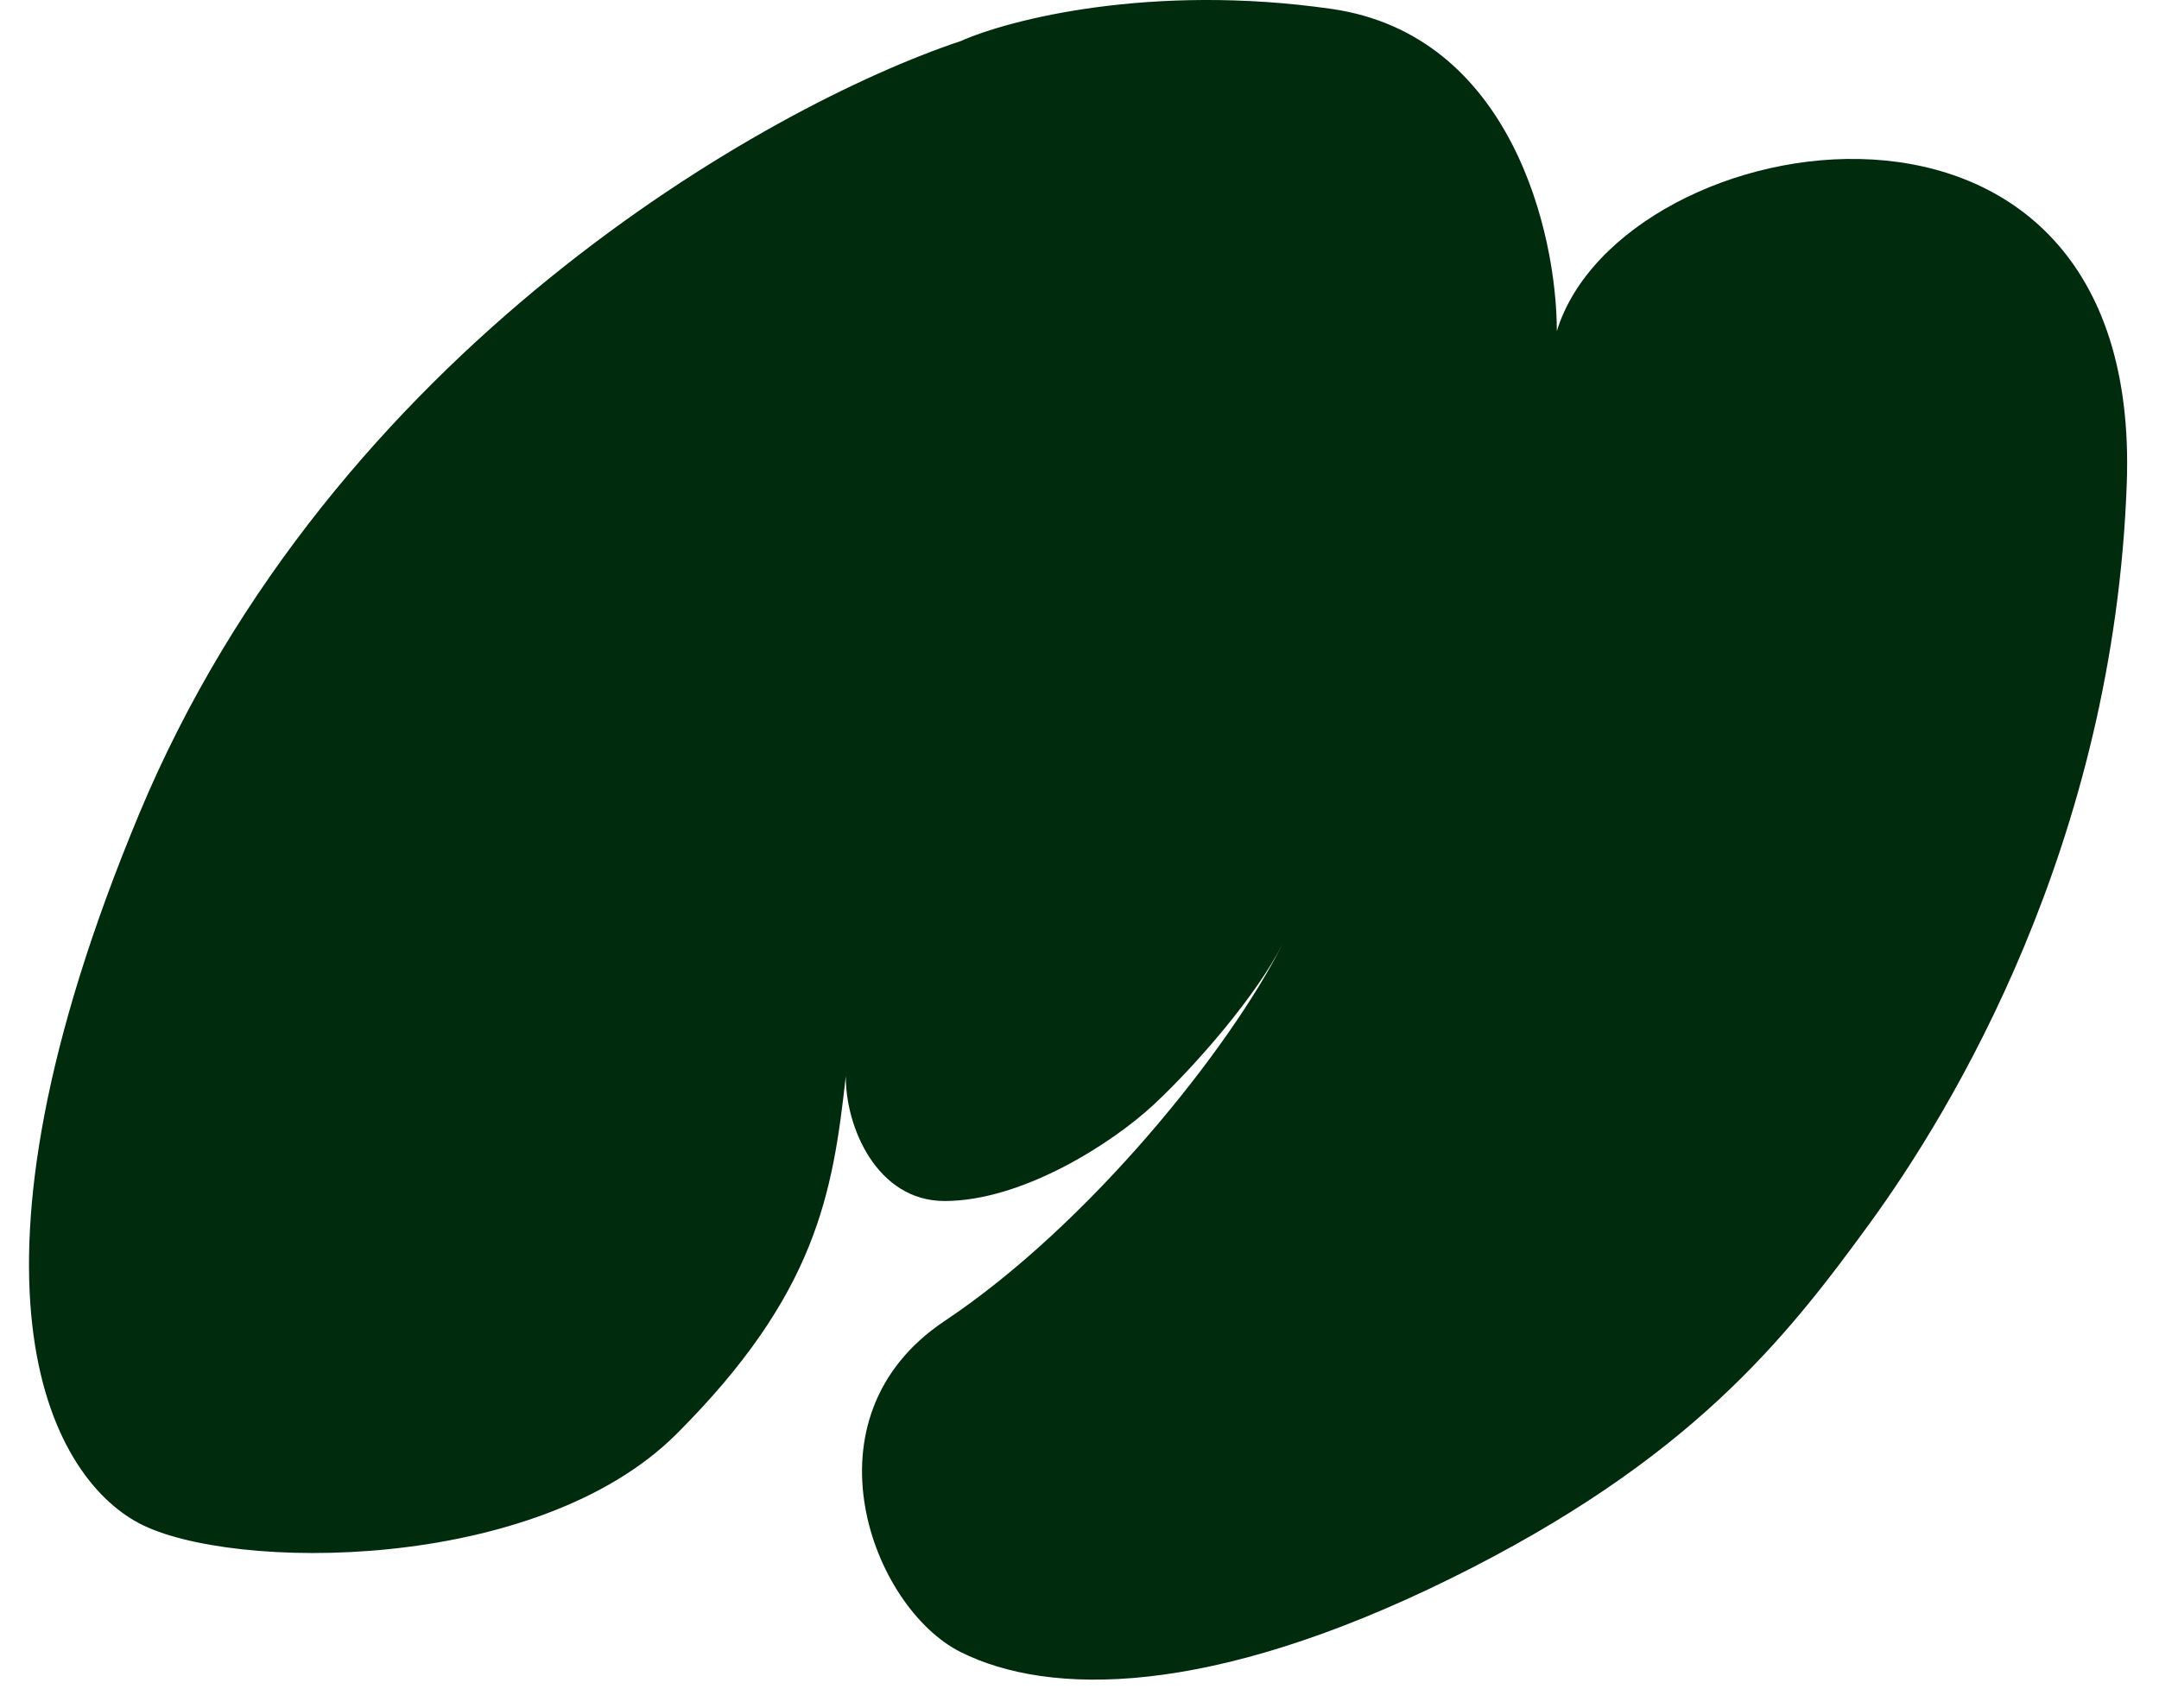
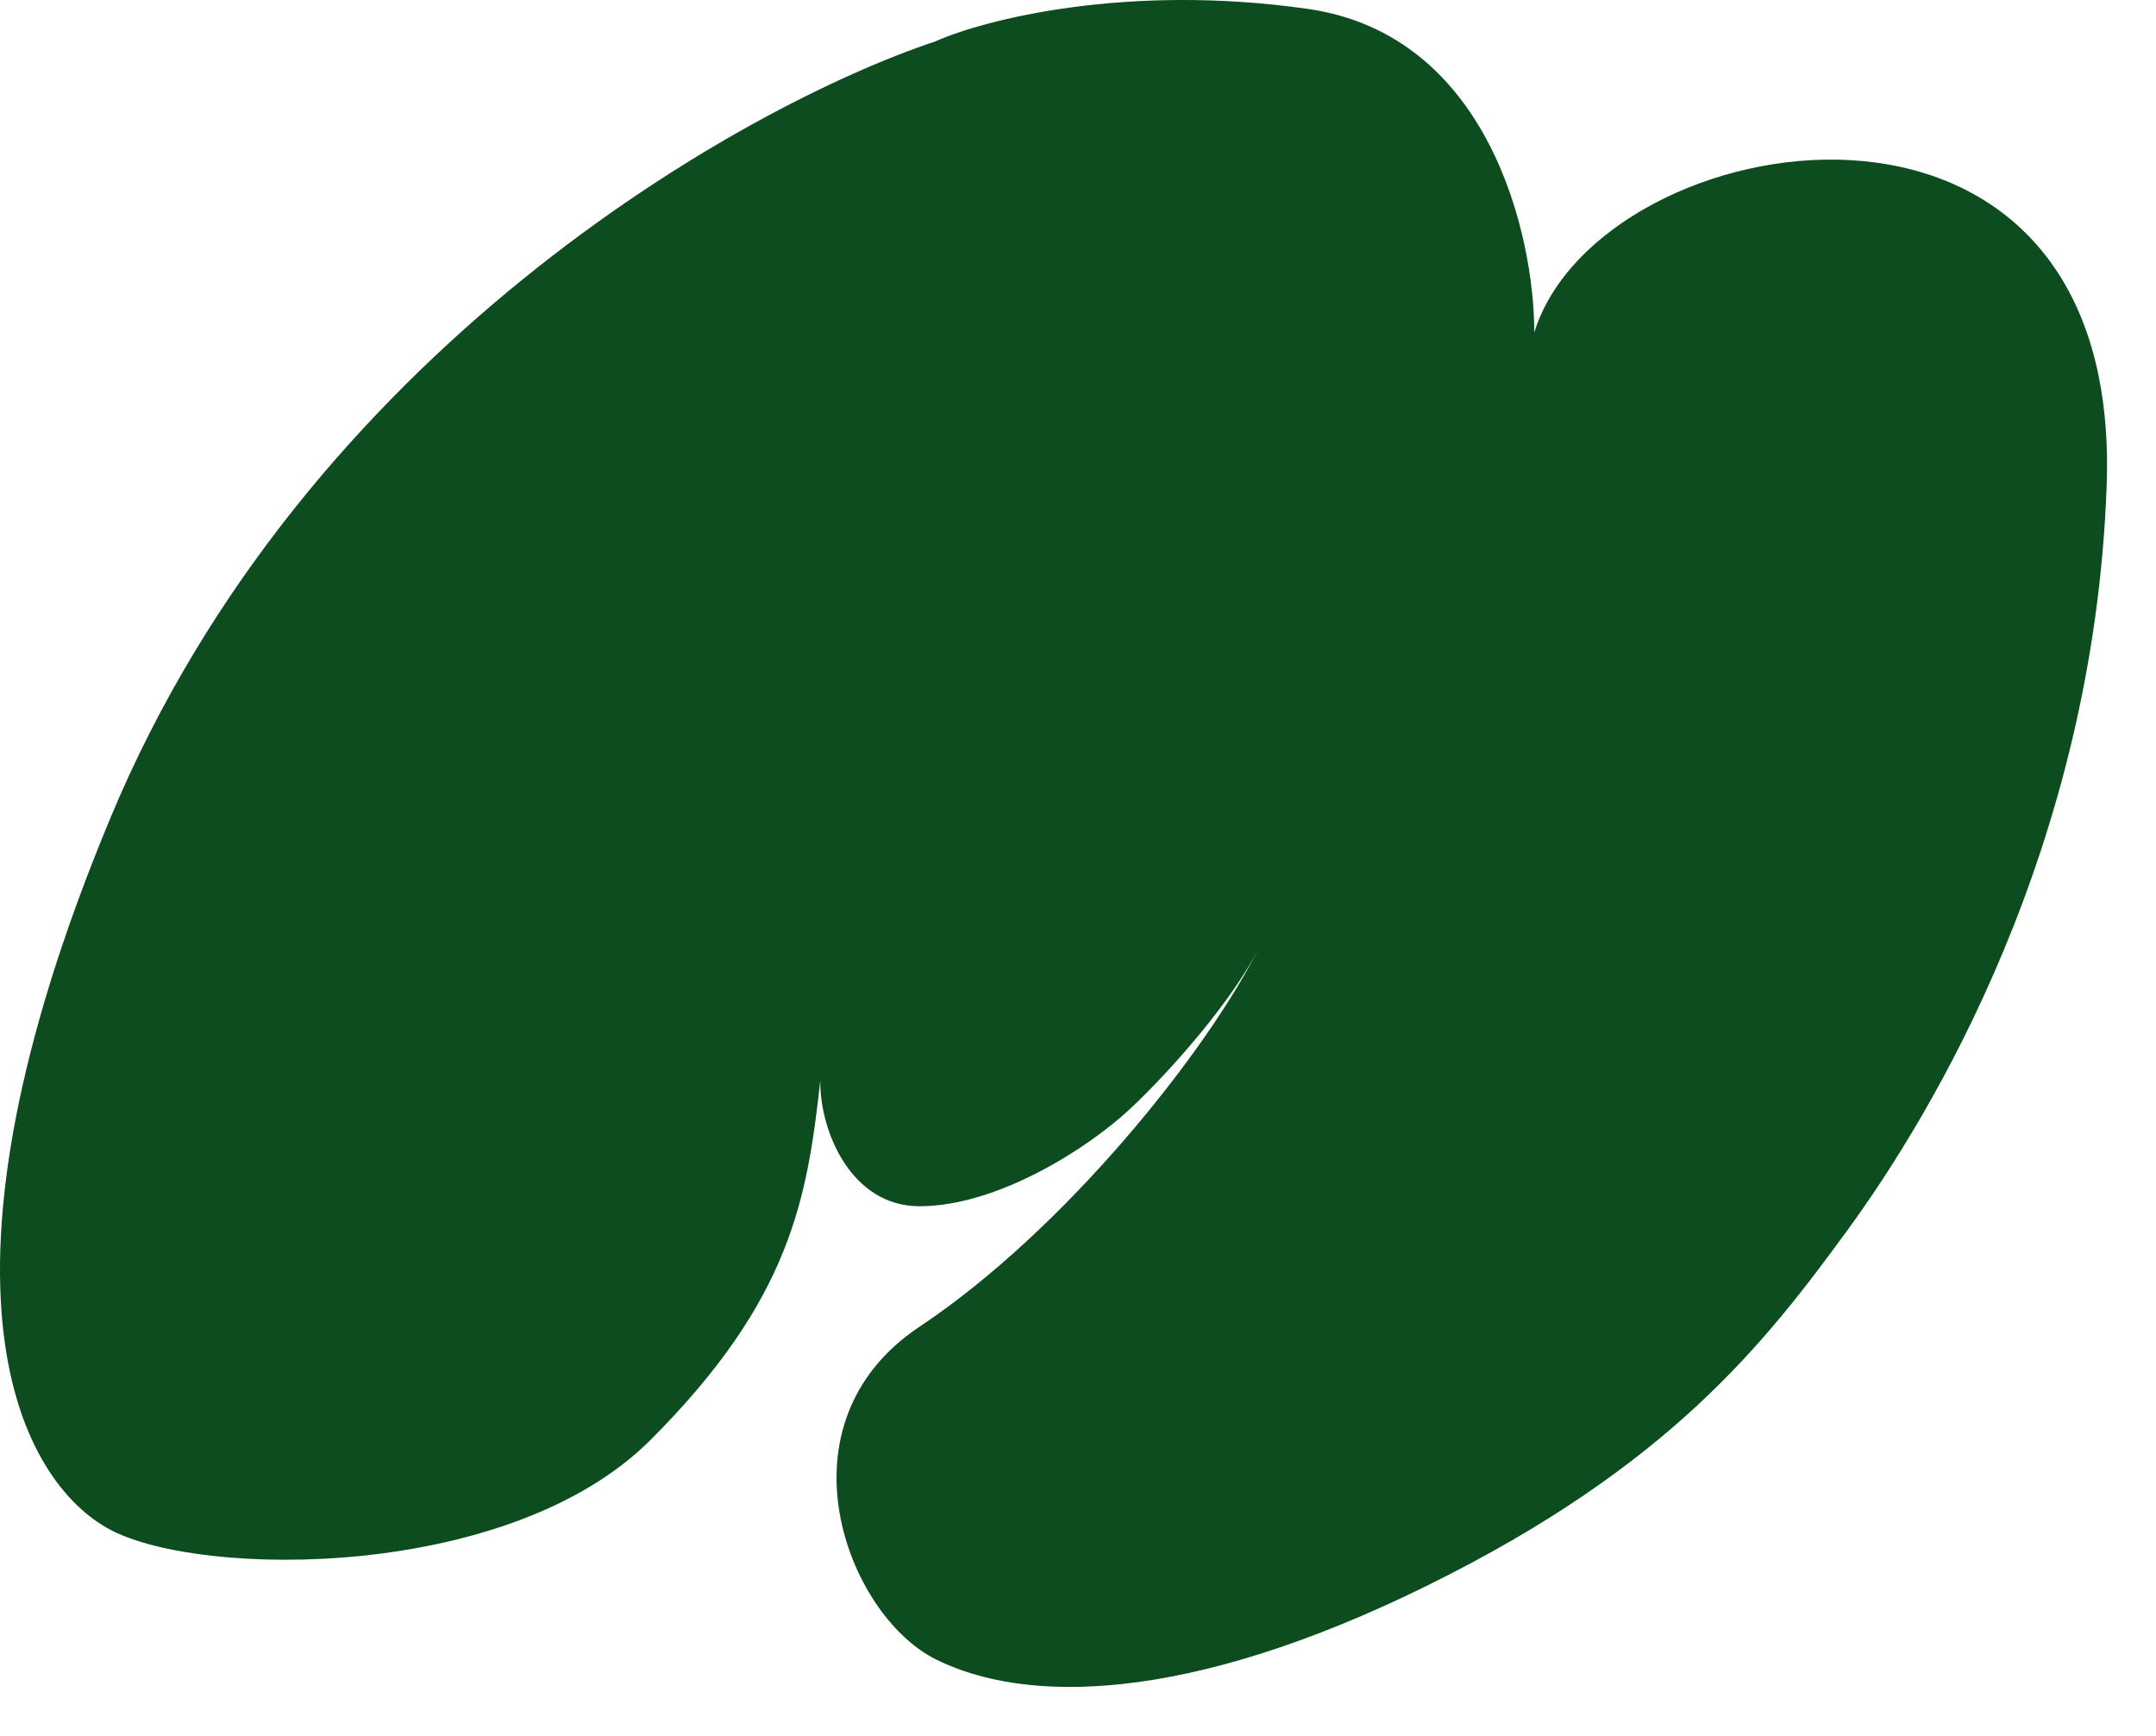
- <svg xmlns="http://www.w3.org/2000/svg" width="67" height="53" viewBox="0 0 67 53" fill="none">
-   <path d="M41.313 0.275C46.913 1.075 48.313 7.275 48.313 10.275C50.313 3.775 66.5 1 66 15C65.6 26.2 60.576 34.467 58 38C55.423 41.533 52.468 45.319 45 49C37.532 52.681 32.563 52.65 29.813 51.275C27.063 49.9 24.813 44 29.313 41C33.813 38 38.2 32.5 39.813 29.275C39.013 30.875 37.126 33.05 35.813 34.275C34.5 35.5 31.713 37.275 29.313 37.275C27.211 37.275 26.234 34.974 26.248 33.395C25.843 37.043 25.34 40.16 21 44.5C16.66 48.84 7.146 48.775 4.313 47.275C1.479 45.775 -1.687 39.675 4.313 25.275C10.313 10.875 23.813 3.275 29.813 1.275C31.313 0.608 35.713 -0.525 41.313 0.275Z" fill="#002C0D" />
+ <svg xmlns="http://www.w3.org/2000/svg" width="41" height="33" viewBox="0 0 41 33" fill="none">
+   <path d="M24.869 0.169C28.316 0.662 29.177 4.477 29.177 6.323C30.408 2.323 40.369 0.615 40.062 9.231C39.815 16.123 36.724 21.21 35.139 23.385C33.553 25.559 31.734 27.888 27.139 30.154C22.543 32.419 19.485 32.4 17.793 31.554C16.1 30.708 14.716 27.077 17.485 25.231C20.254 23.385 22.954 20 23.947 18.015C23.454 19 22.293 20.339 21.485 21.092C20.677 21.846 18.962 22.939 17.485 22.939C16.192 22.939 15.59 21.523 15.599 20.551C15.35 22.796 15.04 24.714 12.369 27.385C9.698 30.055 3.844 30.015 2.1 29.092C0.357 28.169 -1.592 24.416 2.1 15.554C5.793 6.692 14.1 2.015 17.793 0.785C18.716 0.374 21.423 -0.323 24.869 0.169Z" fill="#0C4C1F" />
</svg>
